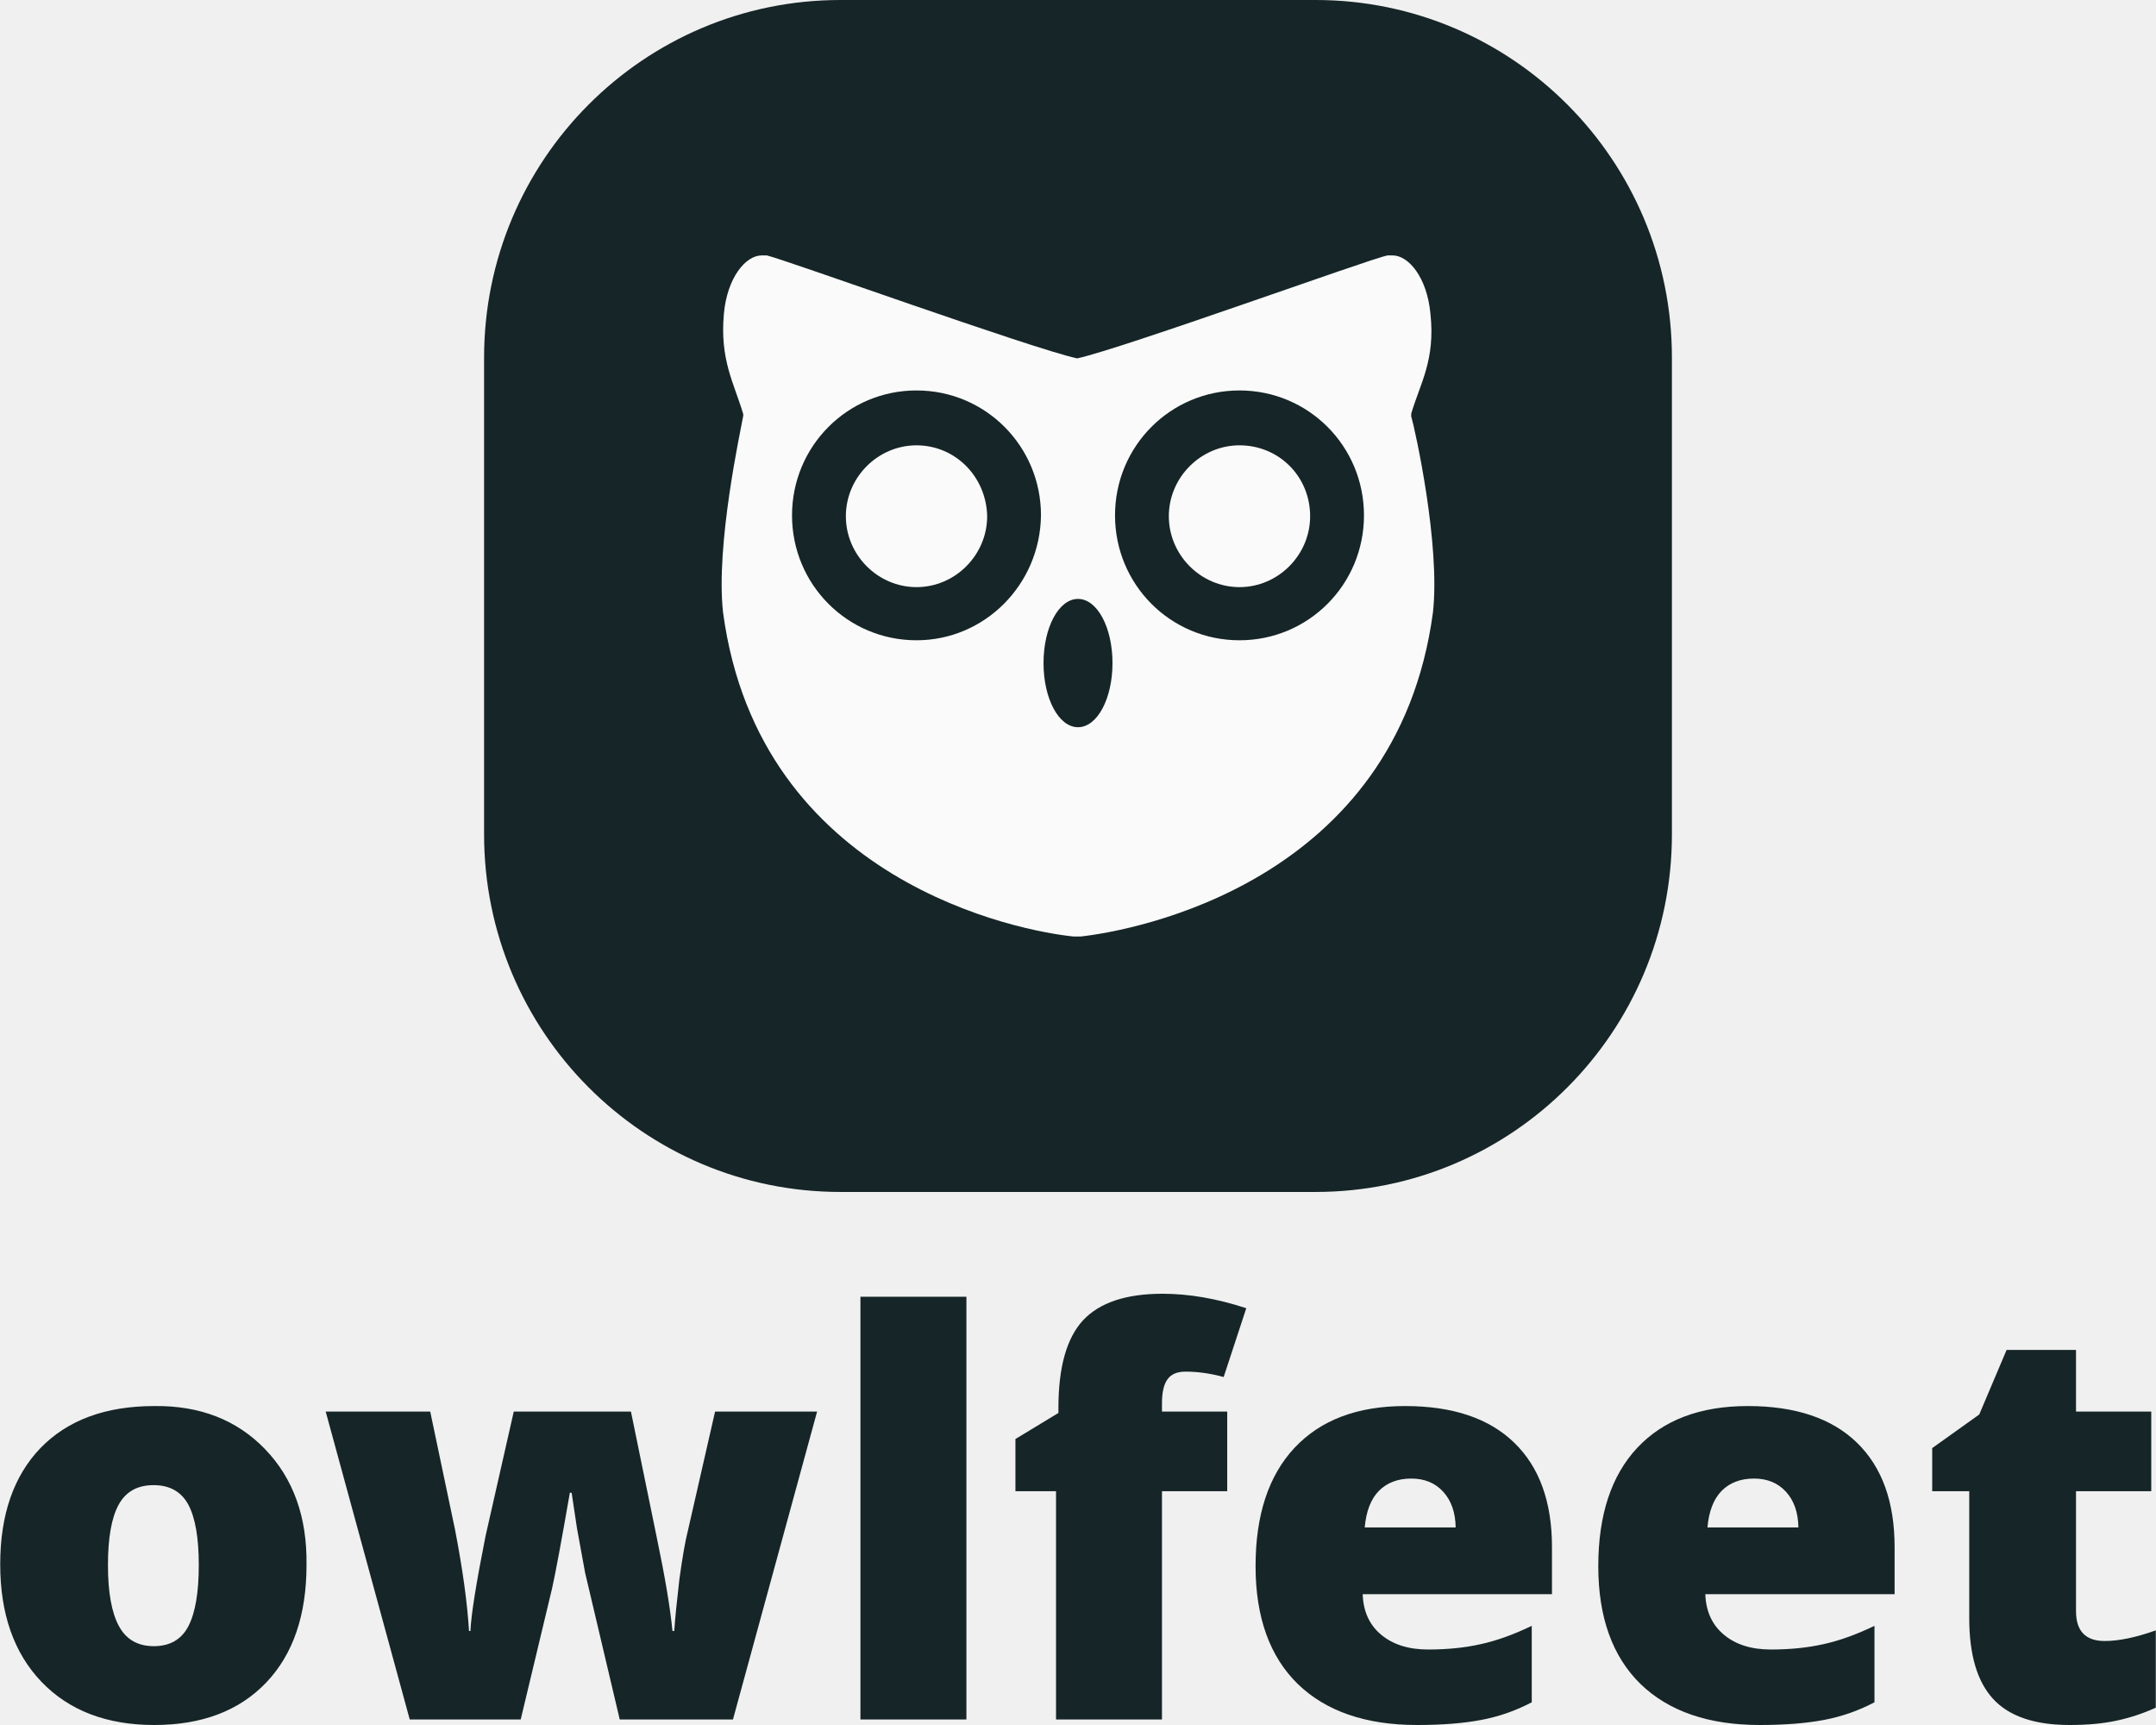
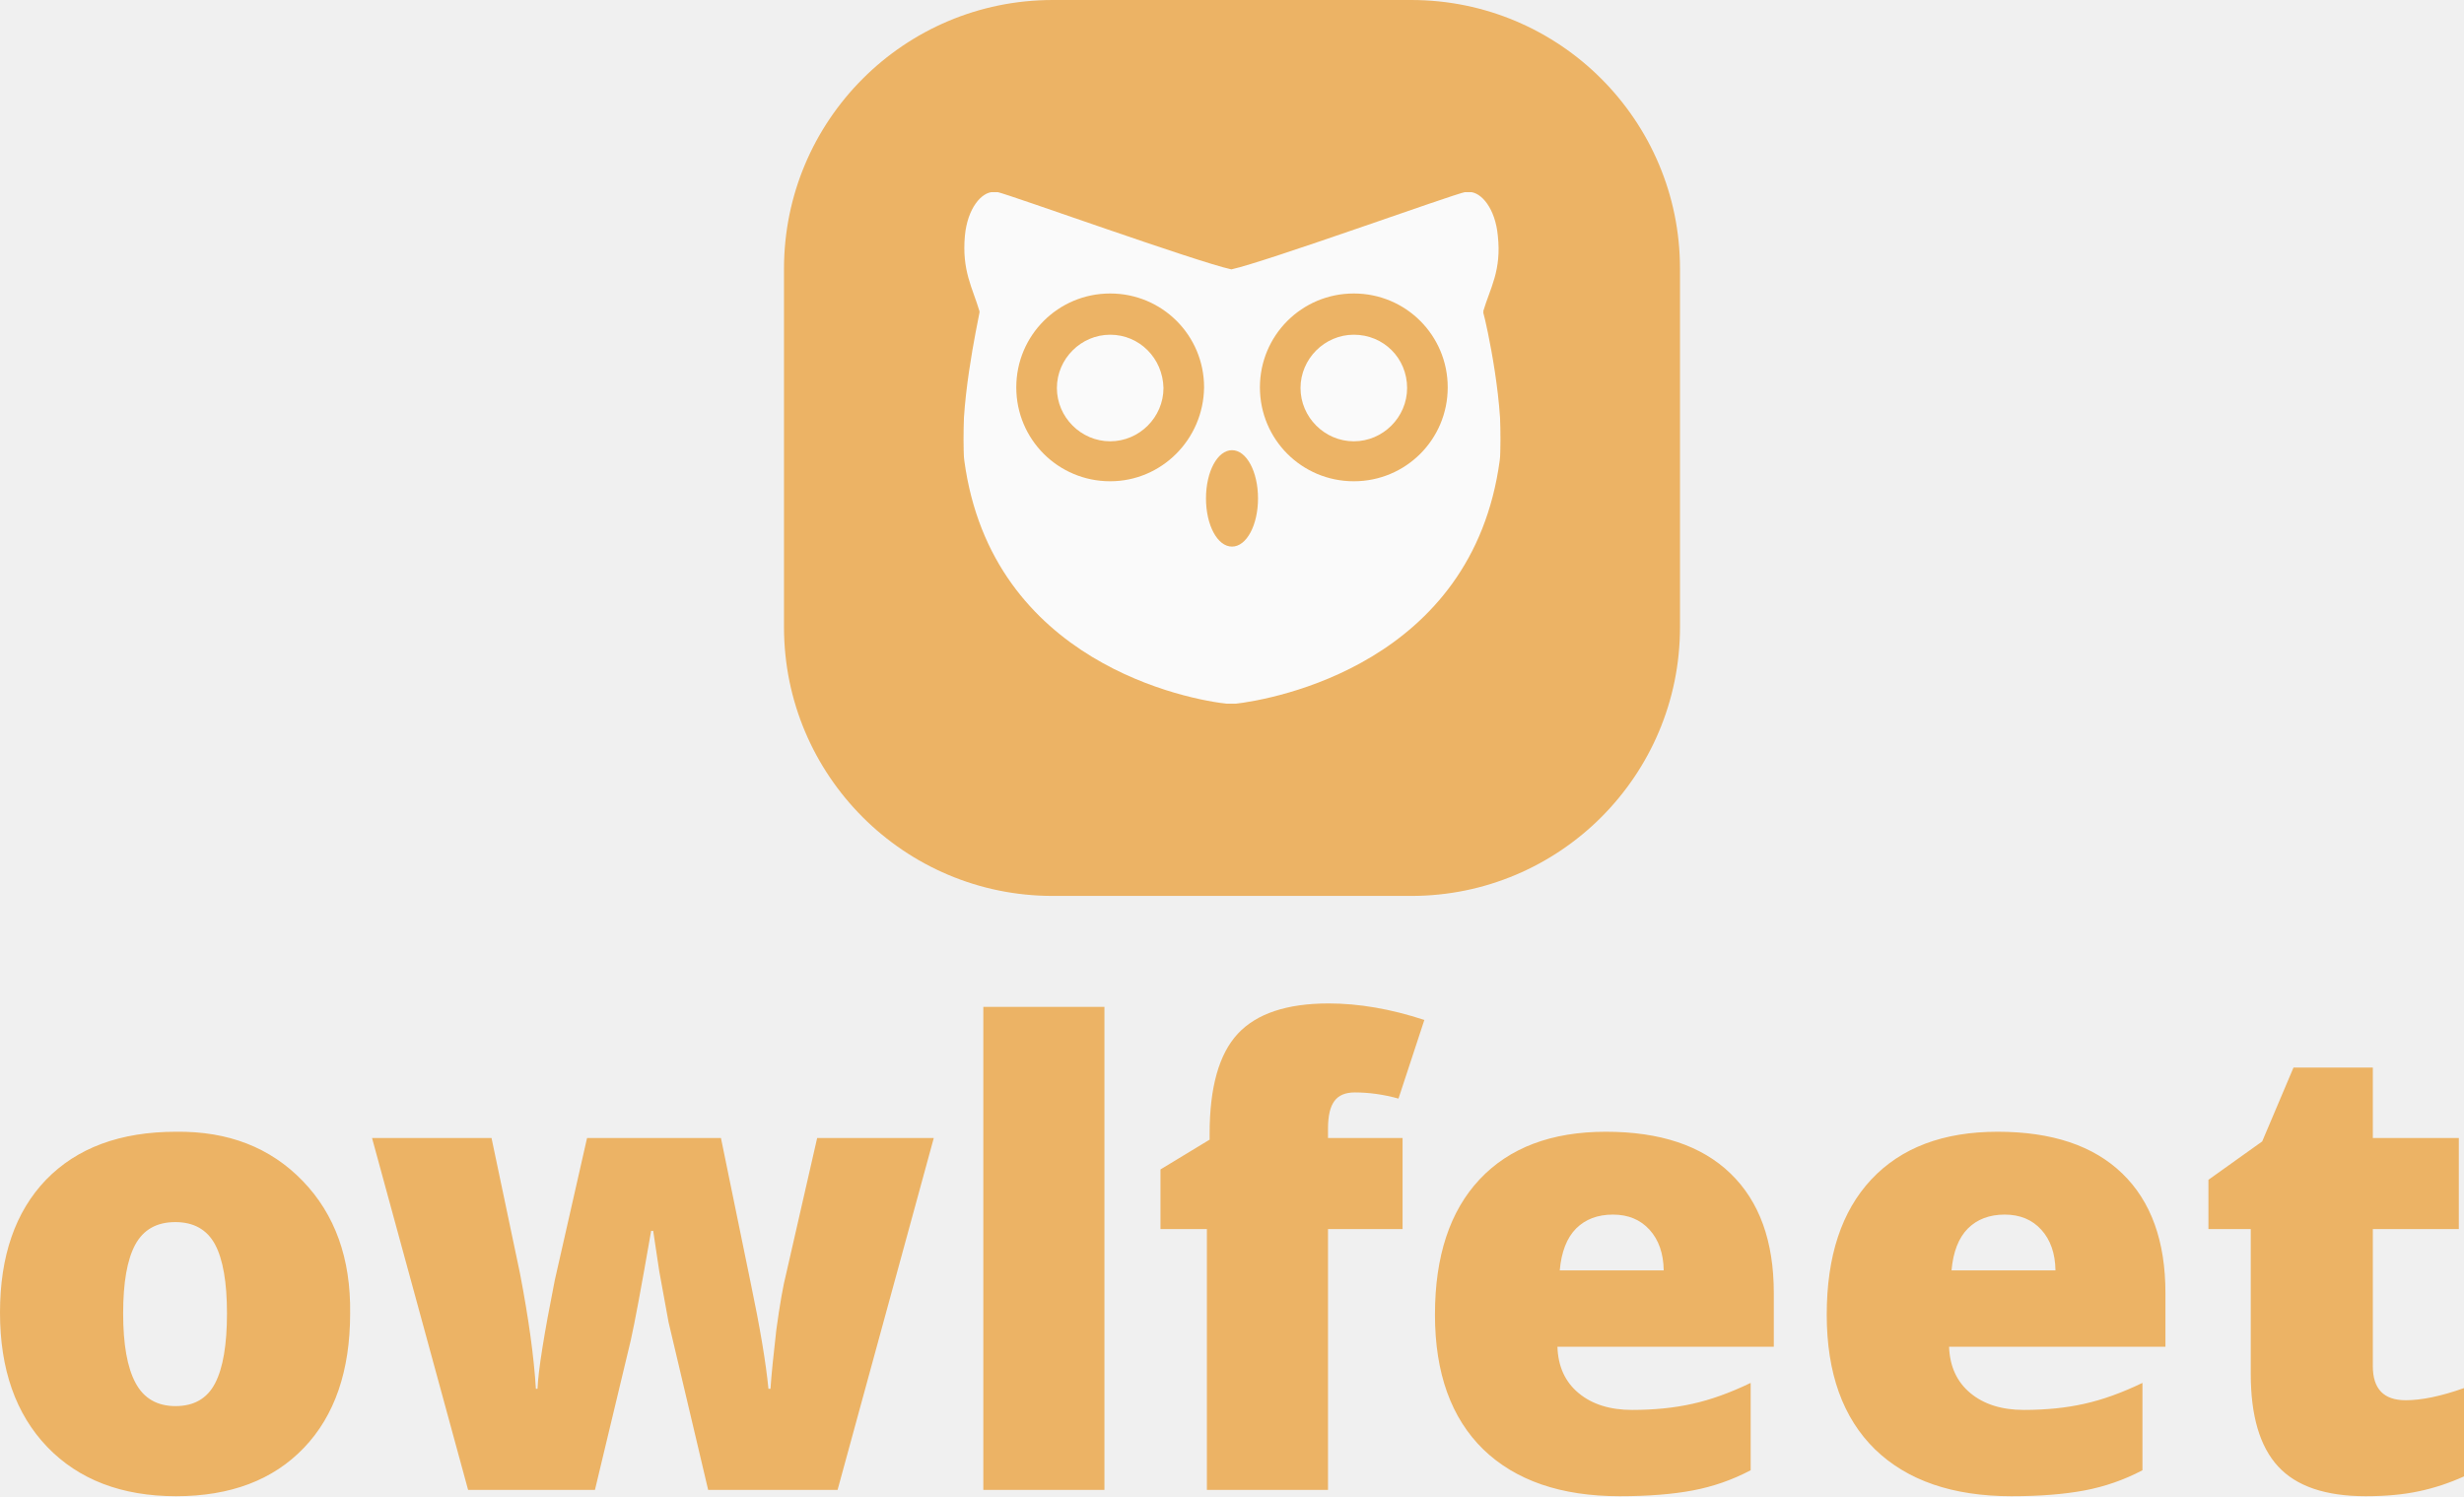
- <svg xmlns="http://www.w3.org/2000/svg" width="100" height="80" viewBox="0 0 100 80" fill="none">
-   <g clip-path="url(#clip0_57_2)">
-     <g clip-path="url(#clip1_57_2)">
-       <g clip-path="url(#clip2_57_2)">
-         <g clip-path="url(#clip3_57_2)">
-           <g clip-path="url(#clip4_57_2)">
-             <g clip-path="url(#clip5_57_2)">
-               <path d="M9.22 72.582C9.22 71.319 9.058 70.384 8.734 69.779C8.407 69.177 7.869 68.876 7.122 68.876C6.371 68.876 5.83 69.18 5.499 69.79C5.171 70.395 5.007 71.326 5.007 72.582C5.007 73.838 5.175 74.778 5.51 75.402C5.845 76.03 6.386 76.344 7.133 76.344C7.884 76.344 8.42 76.033 8.74 75.413C9.06 74.792 9.22 73.849 9.22 72.582ZM14.217 72.576C14.217 74.91 13.591 76.731 12.34 78.039C11.088 79.346 9.36 80 7.155 80C4.95 80 3.205 79.332 1.921 77.995C0.647 76.661 0.01 74.846 0.01 72.549C0.01 70.251 0.632 68.454 1.876 67.158C3.135 65.858 4.895 65.208 7.155 65.208C9.268 65.182 10.98 65.847 12.29 67.203C13.604 68.562 14.247 70.353 14.217 72.576ZM37.899 65.463L33.996 79.745H28.745L27.138 72.936L26.762 70.881L26.514 69.23H26.431C26.037 71.498 25.761 72.981 25.603 73.679L24.151 79.745H19.005L15.106 65.463H19.954L21.108 70.953C21.462 72.792 21.677 74.355 21.754 75.64H21.82C21.85 74.905 22.084 73.435 22.522 71.23L23.83 65.463H29.264L30.462 71.302C30.845 73.13 31.088 74.576 31.191 75.64H31.273C31.31 75.09 31.389 74.292 31.511 73.247C31.651 72.22 31.785 71.455 31.914 70.953L33.167 65.463H37.899ZM39.909 60.139H44.824V79.745H39.909V60.139ZM53.895 65.463H56.921V69.158H53.895V79.745H48.981V69.158H47.098V66.737L49.092 65.529V65.291C49.092 63.407 49.473 62.054 50.235 61.23C51 60.41 52.23 60 53.923 60C55.149 60 56.443 60.224 57.805 60.671L56.756 63.862C56.152 63.696 55.561 63.612 54.983 63.612C54.6 63.612 54.324 63.729 54.155 63.962C53.982 64.194 53.895 64.567 53.895 65.081V65.463ZM67.517 70.837C67.506 70.146 67.315 69.596 66.943 69.186C66.571 68.776 66.076 68.571 65.458 68.571C64.839 68.571 64.341 68.759 63.961 69.136C63.586 69.516 63.365 70.083 63.299 70.837H67.517ZM65.728 80C63.354 80 61.512 79.368 60.201 78.105C58.891 76.827 58.236 75.003 58.236 72.632C58.236 70.261 58.839 68.43 60.047 67.141C61.258 65.853 62.966 65.208 65.171 65.208C67.376 65.208 69.061 65.773 70.228 66.903C71.399 68.034 71.984 69.649 71.984 71.751V73.934H63.205C63.231 74.735 63.518 75.363 64.066 75.817C64.615 76.272 65.338 76.499 66.236 76.499C67.135 76.499 67.952 76.416 68.688 76.249C69.424 76.087 70.21 75.804 71.046 75.402V78.947C70.302 79.339 69.518 79.612 68.693 79.767C67.873 79.922 66.884 80 65.728 80ZM83.414 70.837C83.403 70.146 83.212 69.596 82.84 69.186C82.468 68.776 81.973 68.571 81.354 68.571C80.736 68.571 80.237 68.759 79.858 69.136C79.483 69.516 79.262 70.083 79.195 70.837H83.414ZM81.625 80C79.251 80 77.408 79.368 76.098 78.105C74.787 76.827 74.132 75.003 74.132 72.632C74.132 70.261 74.736 68.43 75.943 67.141C77.154 65.853 78.862 65.208 81.067 65.208C83.272 65.208 84.958 65.773 86.125 66.903C87.292 68.034 87.876 69.649 87.876 71.751V73.934H79.096C79.126 74.735 79.415 75.363 79.963 75.817C80.511 76.272 81.235 76.499 82.133 76.499C83.031 76.499 83.848 76.416 84.585 76.249C85.321 76.087 86.107 75.804 86.942 75.402V78.947C86.199 79.339 85.415 79.612 84.59 79.767C83.766 79.922 82.777 80 81.625 80ZM96.29 69.158V74.72C96.29 75.644 96.734 76.105 97.621 76.105C98.273 76.105 99.062 75.941 99.99 75.612V79.197C99.386 79.47 98.775 79.671 98.157 79.801C97.538 79.933 96.819 80 95.998 80C94.371 80 93.187 79.597 92.447 78.792C91.707 77.991 91.338 76.741 91.338 75.042V69.158H89.62V67.158L91.801 65.601L93.071 62.604H96.29V65.463H99.78V69.158H96.29Z" fill="#162527" />
-             </g>
-           </g>
-         </g>
-       </g>
-       <g clip-path="url(#clip6_57_2)">
-         <g clip-path="url(#clip7_57_2)">
-           <path d="M38.981 55.279C29.852 55.279 22.453 47.854 22.453 38.695V16.584C22.453 7.425 29.853 -5.07754e-07 38.981 -5.07754e-07H61.019C70.147 -5.07754e-07 77.547 7.425 77.547 16.584V38.695C77.547 47.854 70.147 55.279 61.019 55.279H38.981Z" fill="#162527" />
-           <g clip-path="url(#clip8_57_2)">
-             <g clip-path="url(#clip9_57_2)">
-               <path d="M65.449 19.283C65.449 19.243 65.488 19.204 65.449 19.204C65.878 17.756 66.58 16.699 66.346 14.546C66.19 12.863 65.332 11.845 64.591 11.845C64.591 11.845 64.591 11.845 64.552 11.845C64.552 11.845 64.552 11.845 64.513 11.845C64.474 11.845 64.395 11.845 64.356 11.845C63.537 12.002 52.107 16.151 49.961 16.621C47.815 16.151 36.424 12.041 35.566 11.845C35.527 11.845 35.449 11.845 35.41 11.845C35.41 11.845 35.41 11.845 35.371 11.845C35.371 11.845 35.371 11.845 35.332 11.845C34.59 11.845 33.732 12.863 33.576 14.546C33.381 16.699 34.044 17.756 34.473 19.204C34.473 19.204 34.473 19.243 34.473 19.283C34.356 19.948 33.186 25.271 33.537 28.403C35.215 40.928 47.386 43.199 49.805 43.433H49.844C49.883 43.433 49.922 43.433 49.961 43.433C50 43.433 50.039 43.433 50.078 43.433H50.117C52.614 43.159 64.786 40.928 66.463 28.403C66.814 25.271 65.644 19.948 65.449 19.283ZM42.51 29.694C39.311 29.694 36.736 27.111 36.736 23.901C36.736 20.692 39.311 18.108 42.51 18.108C45.709 18.108 48.283 20.692 48.283 23.901C48.245 27.111 45.67 29.694 42.51 29.694ZM50 33.726C49.103 33.726 48.401 32.395 48.401 30.751C48.401 29.107 49.103 27.776 50 27.776C50.897 27.776 51.6 29.107 51.6 30.751C51.6 32.395 50.897 33.726 50 33.726ZM57.49 29.694C54.291 29.694 51.717 27.111 51.717 23.901C51.717 20.692 54.291 18.108 57.49 18.108C60.689 18.108 63.264 20.692 63.264 23.901C63.264 27.111 60.689 29.694 57.49 29.694Z" fill="#FAFAFA" />
-               <path d="M57.49 20.653C55.696 20.653 54.213 22.14 54.213 23.941C54.213 25.741 55.696 27.229 57.49 27.229C59.285 27.229 60.767 25.741 60.767 23.941C60.767 22.101 59.324 20.653 57.49 20.653Z" fill="#FAFAFA" />
-               <path d="M42.51 20.653C40.715 20.653 39.233 22.14 39.233 23.941C39.233 25.741 40.715 27.229 42.51 27.229C44.304 27.229 45.787 25.741 45.787 23.941C45.748 22.101 44.304 20.653 42.51 20.653Z" fill="#FAFAFA" />
-             </g>
-           </g>
-         </g>
+ <svg xmlns="http://www.w3.org/2000/svg" width="550" height="334" viewBox="0 0 550 334" fill="none">
+   <g clip-path="url(#clip0_76_202)">
+     <path d="M235 200C201.862 200 175 173.137 175 140V60C175 26.862 201.863 0 235 0H315C348.138 0 375 26.863 375 60V140C375 173.138 348.137 200 315 200H235Z" fill="#ECB365" />
+     <mask id="mask0_76_202" style="mask-type:luminance" maskUnits="userSpaceOnUse" x="215" y="42" width="120" height="116">
+       <path d="M335 42.857H215V157.143H335V42.857Z" fill="white" />
+     </mask>
+     <g mask="url(#mask0_76_202)">
+       <mask id="mask1_76_202" style="mask-type:luminance" maskUnits="userSpaceOnUse" x="215" y="42" width="120" height="116">
+         <path d="M335 42.857H215V157.143H335V42.857Z" fill="white" />
+       </mask>
+       <g mask="url(#mask1_76_202)">
+         <path d="M331.081 69.765C331.081 69.623 331.223 69.481 331.081 69.481C332.639 64.242 335.188 60.418 334.338 52.629C333.772 46.539 330.656 42.857 327.965 42.857C327.965 42.857 327.965 42.857 327.824 42.857C327.824 42.857 327.824 42.857 327.682 42.857C327.541 42.857 327.257 42.857 327.116 42.857C324.142 43.424 282.648 58.435 274.859 60.135C267.07 58.435 225.717 43.565 222.602 42.857C222.46 42.857 222.177 42.857 222.035 42.857C222.035 42.857 222.035 42.857 221.894 42.857C221.894 42.857 221.894 42.857 221.752 42.857C219.061 42.857 215.946 46.539 215.379 52.629C214.671 60.418 217.079 64.242 218.636 69.481C218.636 69.481 218.636 69.623 218.636 69.765C218.212 72.172 213.963 91.432 215.238 102.762C221.327 148.079 265.512 156.293 274.292 157.143H274.434C274.575 157.143 274.717 157.143 274.859 157.143C275 157.143 275.142 157.143 275.284 157.143H275.425C284.489 156.151 328.673 148.079 334.763 102.762C336.038 91.432 331.789 72.172 331.081 69.765ZM247.81 107.435C236.197 107.435 226.85 98.088 226.85 86.475C226.85 74.863 236.197 65.516 247.81 65.516C259.422 65.516 268.769 74.863 268.769 86.475C268.627 98.088 259.281 107.435 247.81 107.435ZM275 122.022C271.743 122.022 269.194 117.207 269.194 111.259C269.194 105.311 271.743 100.496 275 100.496C278.258 100.496 280.807 105.311 280.807 111.259C280.807 117.207 278.258 122.022 275 122.022ZM302.191 107.435C290.578 107.435 281.231 98.088 281.231 86.475C281.231 74.863 290.578 65.516 302.191 65.516C313.804 65.516 323.15 74.863 323.15 86.475C323.15 98.088 313.804 107.435 302.191 107.435Z" fill="#FAFAFA" />
+         <path d="M302.191 74.721C295.677 74.721 290.295 80.103 290.295 86.617C290.295 93.132 295.677 98.513 302.191 98.513C308.705 98.513 314.087 93.132 314.087 86.617C314.087 79.961 308.847 74.721 302.191 74.721Z" fill="#FAFAFA" />
+         <path d="M247.81 74.721C241.295 74.721 235.914 80.103 235.914 86.617C235.914 93.132 241.295 98.513 247.81 98.513C254.324 98.513 259.706 93.132 259.706 86.617C259.564 79.961 254.324 74.721 247.81 74.721Z" fill="#FAFAFA" />
      </g>
    </g>
  </g>
+   <path d="M50.665 293.2C50.665 286.252 49.775 281.112 47.992 277.781C46.19 274.47 43.234 272.814 39.123 272.814C34.992 272.814 32.015 274.49 30.193 277.842C28.39 281.174 27.489 286.293 27.489 293.2C27.489 300.106 28.411 305.276 30.253 308.709C32.096 312.163 35.073 313.889 39.184 313.889C43.315 313.889 46.261 312.183 48.023 308.77C49.784 305.358 50.665 300.167 50.665 293.2ZM78.155 293.169C78.155 306.007 74.713 316.022 67.827 323.213C60.942 330.405 51.435 334 39.305 334C27.175 334 17.577 330.323 10.51 322.97C3.503 315.636 0 305.652 0 293.017C0 280.382 3.422 270.499 10.267 263.368C17.192 256.218 26.872 252.643 39.305 252.643C50.929 252.5 60.345 256.157 67.554 263.612C74.784 271.088 78.317 280.94 78.155 293.169ZM208.433 254.044L186.958 332.599H158.072L149.233 295.15L147.167 283.845L145.8 274.765H145.344C143.178 287.237 141.659 295.393 140.788 299.233L132.8 332.599H104.49L83.045 254.044H109.715L116.063 284.241C118.007 294.358 119.192 302.95 119.617 310.019H119.981C120.143 305.977 121.429 297.892 123.839 285.765L131.038 254.044H160.927L167.518 286.16C169.624 296.216 170.96 304.169 171.527 310.019H171.983C172.186 306.993 172.621 302.605 173.289 296.856C174.059 291.209 174.798 287.004 175.507 284.241L182.402 254.044H208.433ZM219.49 224.762H246.523V332.599H219.49V224.762ZM296.43 254.044H313.075V274.369H296.43V332.599H269.396V274.369H259.038V261.053L270.003 254.41V253.1C270.003 242.74 272.099 235.295 276.291 230.765C280.503 226.255 287.267 224 296.581 224C303.324 224 310.443 225.229 317.935 227.687L312.164 245.238C308.843 244.324 305.593 243.867 302.414 243.867C300.307 243.867 298.789 244.507 297.857 245.787C296.905 247.066 296.43 249.118 296.43 251.942V254.044ZM371.364 283.601C371.304 279.802 370.251 276.776 368.206 274.521C366.16 272.266 363.437 271.139 360.035 271.139C356.633 271.139 353.889 272.174 351.803 274.247C349.738 276.339 348.523 279.457 348.158 283.601H371.364ZM361.523 334C348.462 334 338.327 330.526 331.118 323.579C323.909 316.55 320.304 306.515 320.304 293.474C320.304 280.432 323.625 270.367 330.267 263.277C336.929 256.187 346.326 252.643 358.455 252.643C370.585 252.643 379.86 255.751 386.279 261.967C392.718 268.183 395.938 277.07 395.938 288.629V300.635H347.642C347.784 305.042 349.363 308.496 352.38 310.994C355.397 313.493 359.377 314.742 364.318 314.742C369.258 314.742 373.754 314.285 377.804 313.371C381.854 312.477 386.178 310.923 390.774 308.709V328.211C386.684 330.364 382.37 331.867 377.835 332.72C373.319 333.573 367.882 334 361.523 334ZM458.814 283.601C458.753 279.802 457.701 276.776 455.655 274.521C453.61 272.266 450.886 271.139 447.484 271.139C444.083 271.139 441.339 272.174 439.253 274.247C437.187 276.339 435.972 279.457 435.608 283.601H458.814ZM448.973 334C435.911 334 425.776 330.526 418.568 323.579C411.358 316.55 407.754 306.515 407.754 293.474C407.754 280.432 411.075 270.367 417.717 263.277C424.379 256.187 433.775 252.643 445.905 252.643C458.035 252.643 467.309 255.751 473.728 261.967C480.148 268.183 483.357 277.07 483.357 288.629V300.635H435.061C435.223 305.042 436.813 308.496 439.83 310.994C442.847 313.493 446.826 314.742 451.767 314.742C456.708 314.742 461.204 314.285 465.254 313.371C469.304 312.477 473.627 310.923 478.224 308.709V328.211C474.134 330.364 469.82 331.867 465.284 332.72C460.748 333.573 455.311 334 448.973 334ZM529.649 274.369V304.961C529.649 310.04 532.089 312.579 536.969 312.579C540.553 312.579 544.896 311.675 550 309.867V329.582C546.678 331.085 543.317 332.192 539.915 332.903C536.513 333.635 532.555 334 528.039 334C519.088 334 512.578 331.786 508.508 327.358C504.437 322.949 502.402 316.073 502.402 306.729V274.369H492.956V263.368L504.954 254.806L511.94 238.321H529.649V254.044H548.845V274.369H529.649Z" fill="#ECB365" />
  <defs>
-     <clipPath id="clip0_57_2">
-       <rect width="100" height="80" fill="white" />
-     </clipPath>
-     <clipPath id="clip1_57_2">
-       <rect width="100" height="80" fill="white" />
-     </clipPath>
-     <clipPath id="clip2_57_2">
-       <rect width="100" height="20" fill="white" transform="translate(-6.36814e-07 60.0004)" />
-     </clipPath>
-     <clipPath id="clip3_57_2">
-       <rect width="100" height="20" fill="white" transform="translate(-6.36814e-07 60.0004)" />
-     </clipPath>
-     <clipPath id="clip4_57_2">
-       <rect width="100" height="20" fill="white" transform="translate(-6.36814e-07 60.0004)" />
-     </clipPath>
-     <clipPath id="clip5_57_2">
-       <rect width="100" height="20" fill="white" transform="translate(-6.36814e-07 60.0004)" />
-     </clipPath>
-     <clipPath id="clip6_57_2">
-       <rect width="55.095" height="55.279" fill="white" transform="translate(22.4526)" />
-     </clipPath>
-     <clipPath id="clip7_57_2">
-       <rect width="55.095" height="55.279" fill="white" transform="translate(22.4526)" />
-     </clipPath>
-     <clipPath id="clip8_57_2">
-       <rect width="33.057" height="31.588" fill="white" transform="translate(33.4716 11.8455)" />
-     </clipPath>
-     <clipPath id="clip9_57_2">
-       <rect width="33.057" height="31.588" fill="white" transform="translate(33.4716 11.8455)" />
+     <clipPath id="clip0_76_202">
+       <rect width="200" height="200" fill="white" transform="translate(175)" />
    </clipPath>
  </defs>
</svg>
